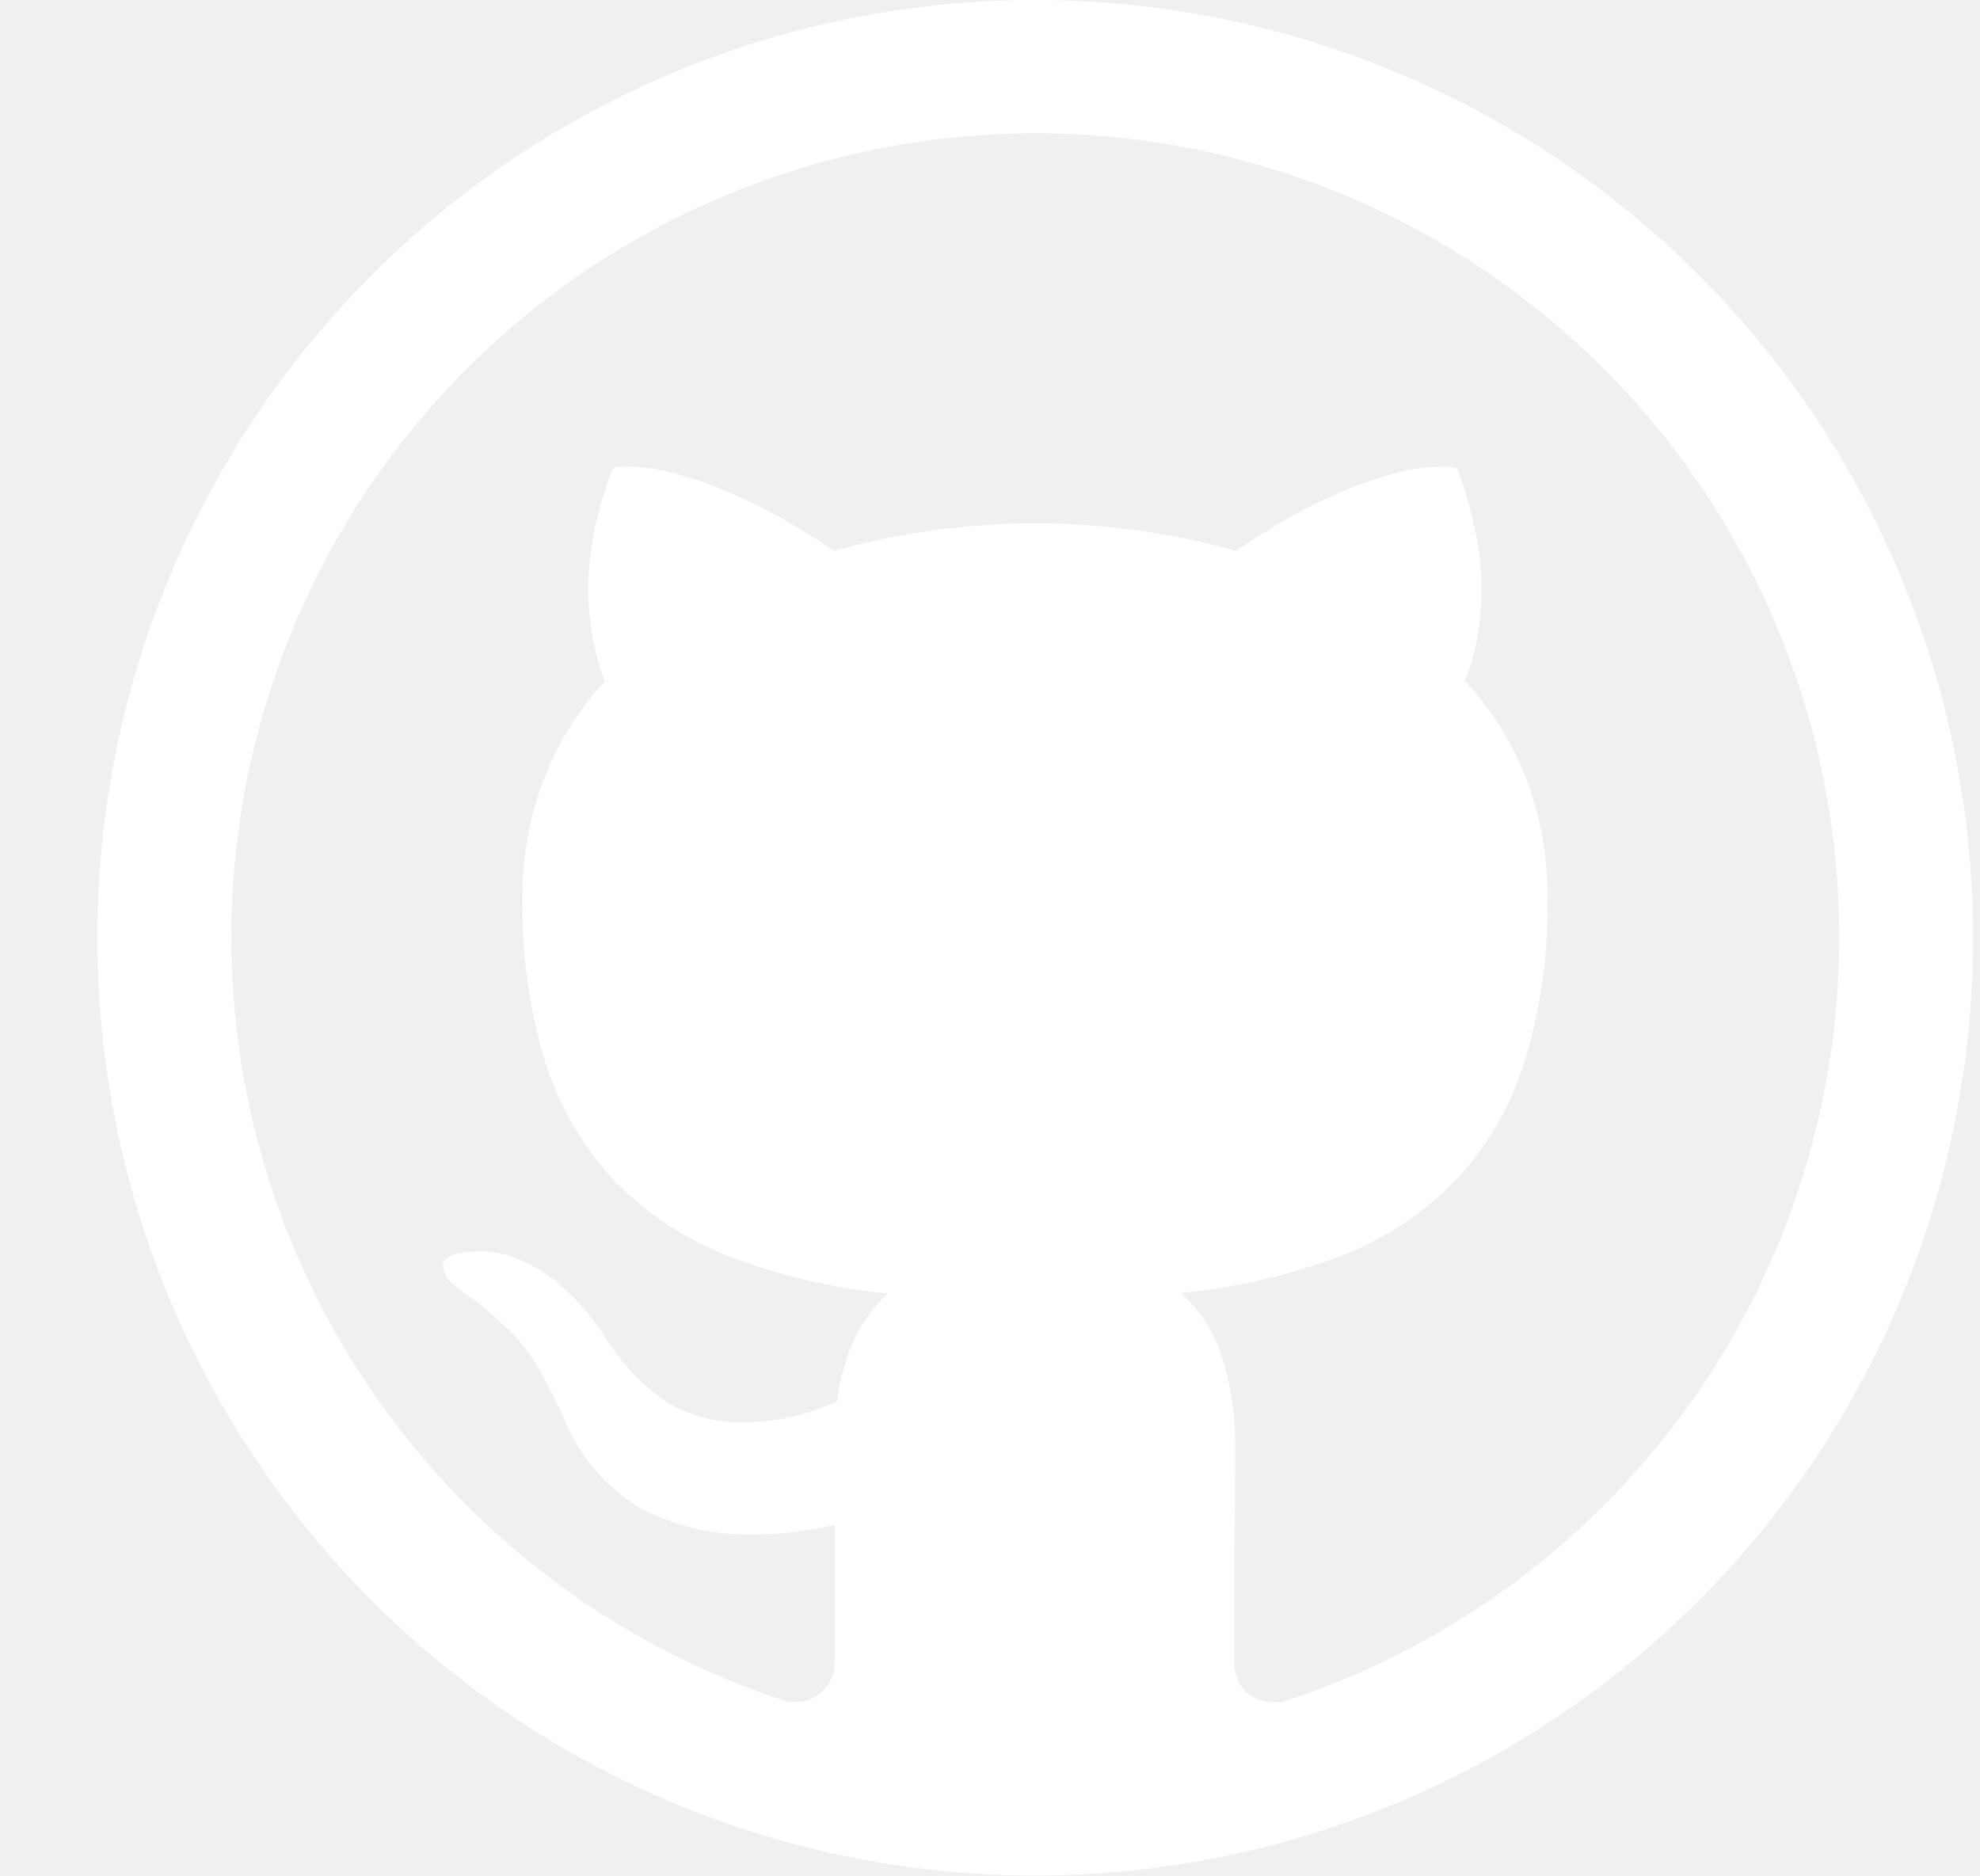
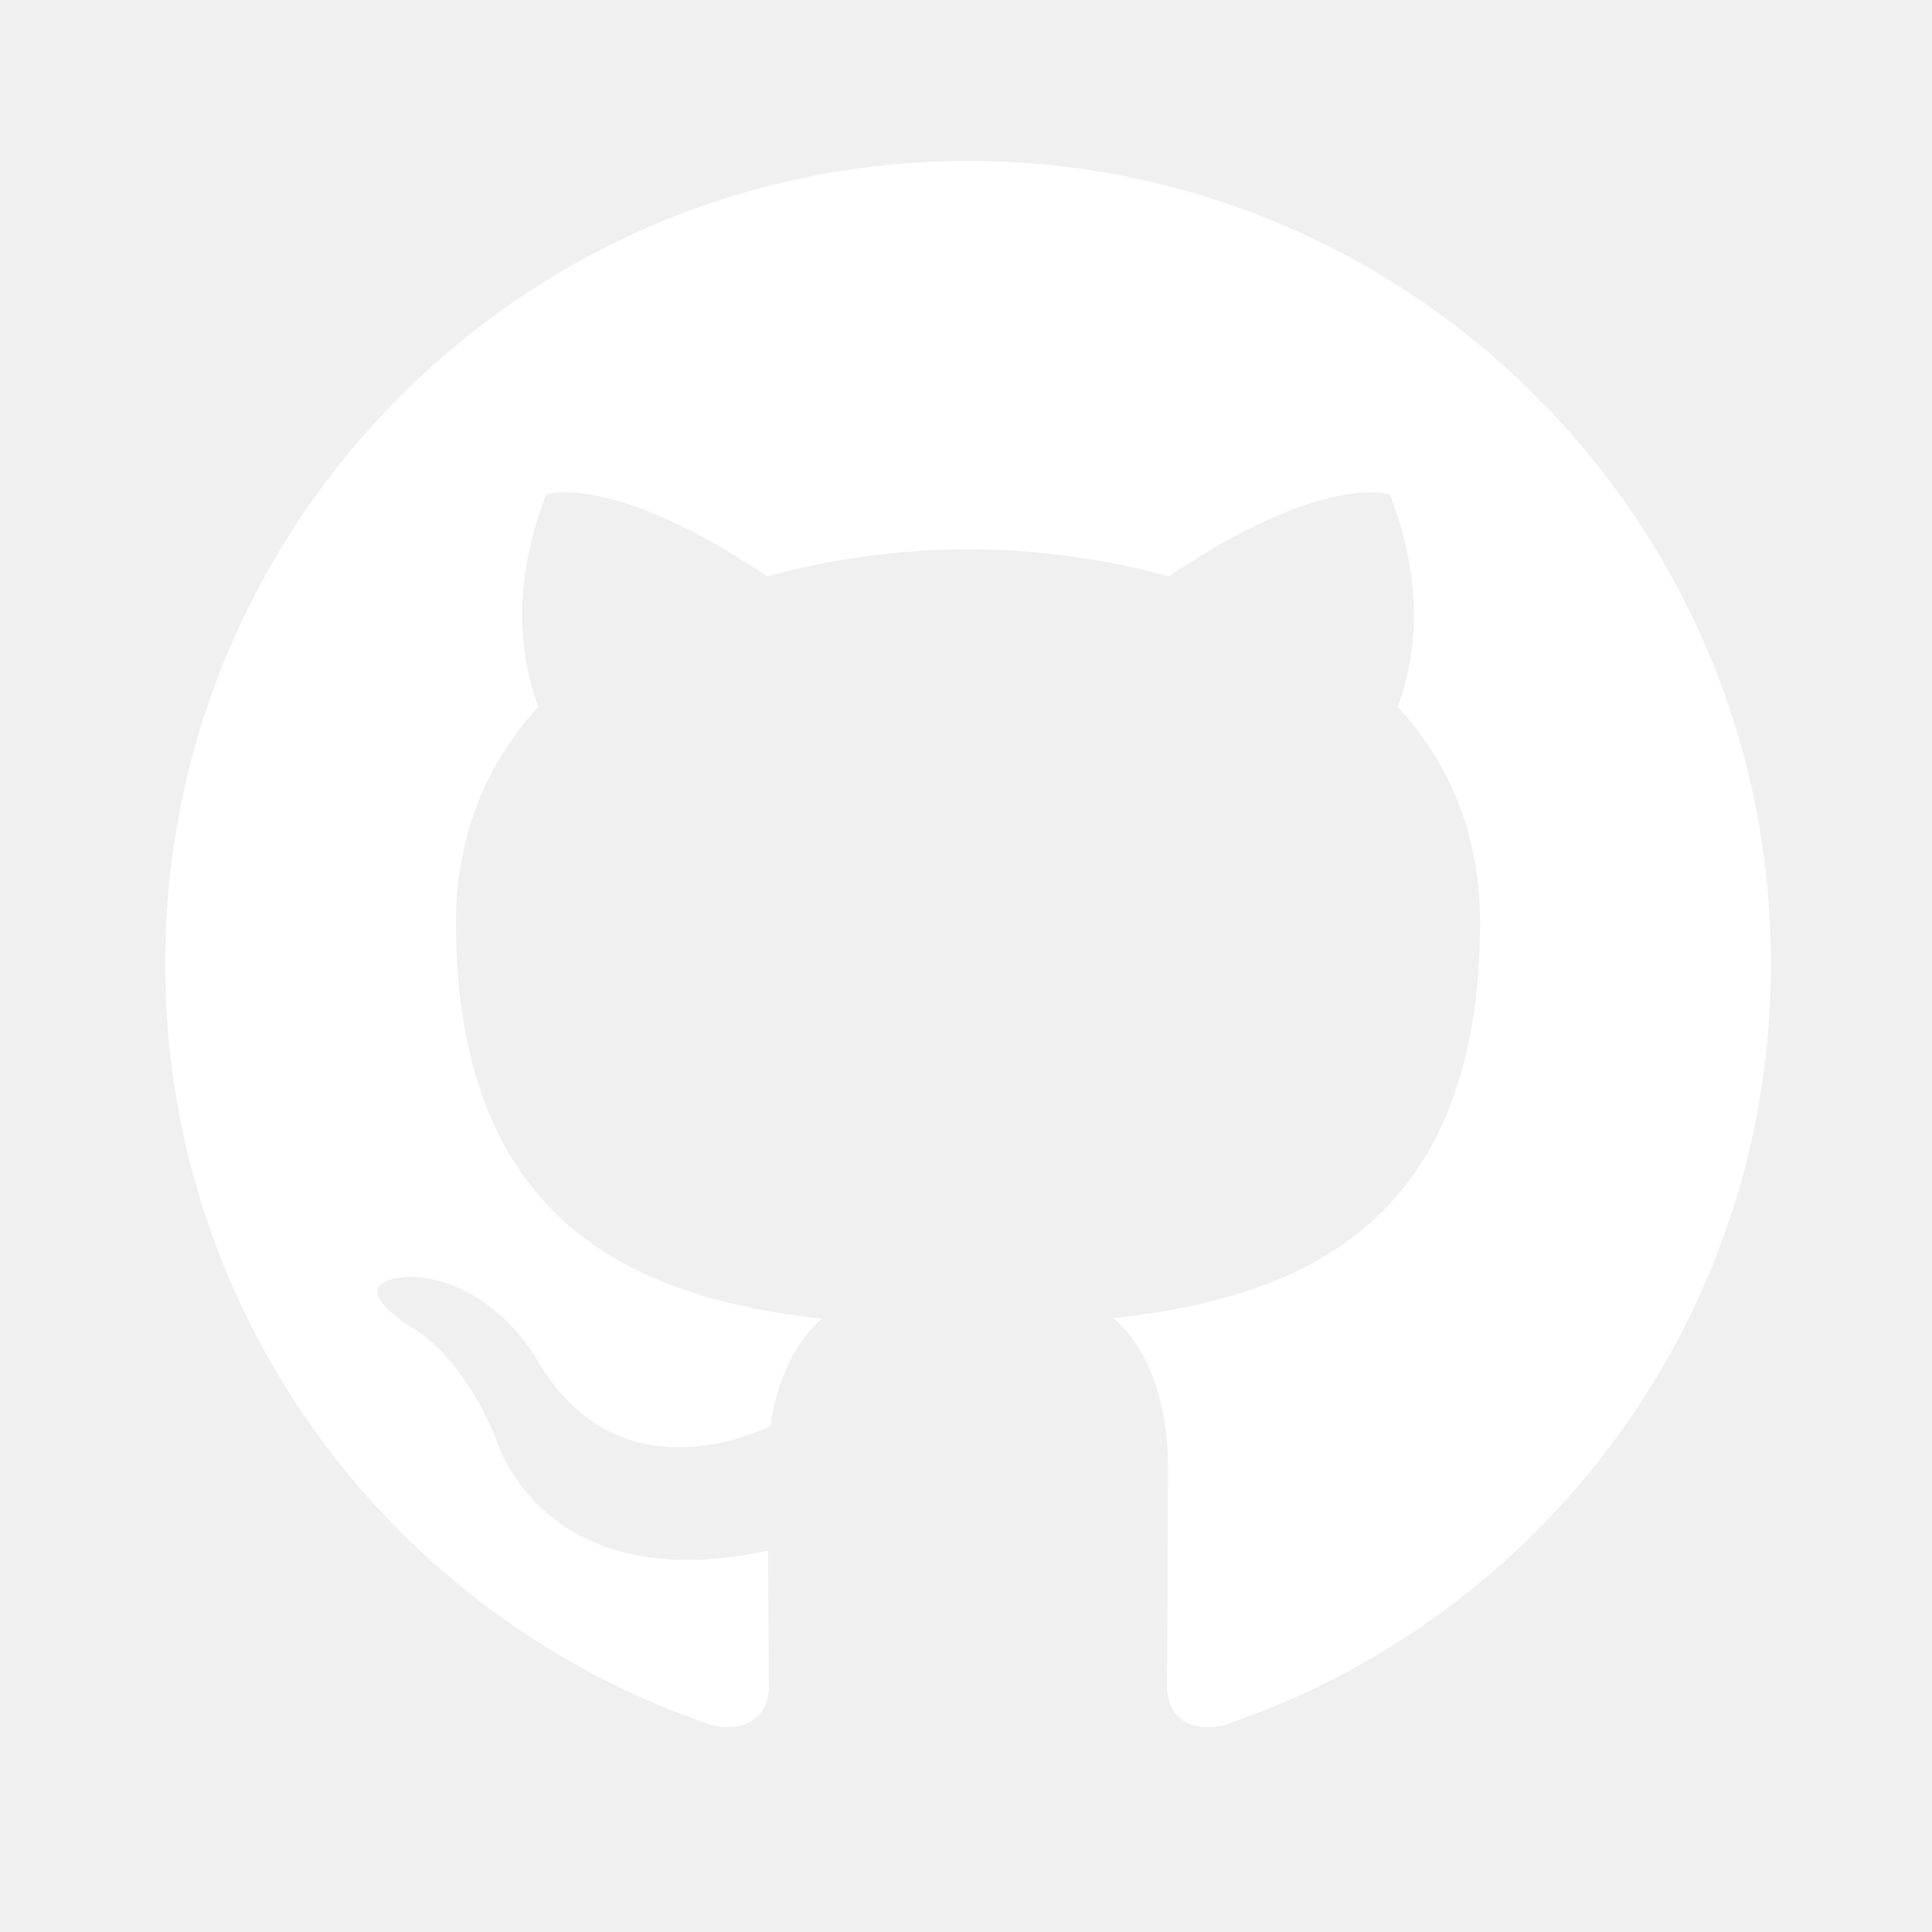
- <svg xmlns="http://www.w3.org/2000/svg" width="19" height="18" viewBox="0 0 19 18" fill="none">
-   <path d="M9.934 0C7.547 0 5.258 0.948 3.57 2.636C1.882 4.324 0.934 6.613 0.934 9C0.934 11.387 1.882 13.676 3.57 15.364C5.258 17.052 7.547 18 9.934 18C12.321 18 14.61 17.052 16.298 15.364C17.986 13.676 18.934 11.387 18.934 9C18.934 6.613 17.986 4.324 16.298 2.636C14.61 0.948 12.321 0 9.934 0ZM12.306 16.337H12.237C12.184 16.34 12.132 16.332 12.082 16.314C12.033 16.296 11.988 16.268 11.95 16.232C11.915 16.195 11.887 16.151 11.87 16.103C11.851 16.055 11.843 16.004 11.845 15.953V14.899C11.85 14.549 11.853 14.194 11.853 13.837C11.851 13.576 11.813 13.316 11.739 13.066C11.669 12.813 11.528 12.585 11.333 12.409C11.856 12.359 12.37 12.24 12.861 12.056C13.276 11.899 13.652 11.652 13.961 11.333C14.266 11.013 14.493 10.626 14.625 10.204C14.784 9.687 14.86 9.147 14.85 8.606C14.852 8.228 14.786 7.853 14.655 7.499C14.521 7.142 14.318 6.815 14.058 6.536C14.114 6.396 14.155 6.249 14.18 6.1C14.205 5.95 14.217 5.798 14.217 5.647C14.217 5.452 14.195 5.257 14.15 5.067C14.109 4.872 14.053 4.681 13.984 4.495C13.958 4.484 13.929 4.479 13.901 4.48H13.818C13.646 4.481 13.476 4.51 13.313 4.563C13.133 4.616 12.957 4.681 12.786 4.758C12.616 4.834 12.45 4.92 12.29 5.015C12.129 5.111 11.986 5.202 11.86 5.287C10.598 4.935 9.265 4.935 8.003 5.287C7.862 5.193 7.719 5.102 7.574 5.015C7.411 4.919 7.243 4.834 7.07 4.759C6.899 4.679 6.722 4.613 6.541 4.563C6.381 4.51 6.213 4.482 6.045 4.48H5.962C5.934 4.479 5.906 4.484 5.88 4.495C5.809 4.681 5.751 4.873 5.707 5.067C5.667 5.258 5.647 5.452 5.646 5.647C5.646 5.798 5.659 5.95 5.685 6.1C5.709 6.249 5.749 6.395 5.805 6.536C5.546 6.816 5.344 7.143 5.211 7.5C5.078 7.854 5.011 8.229 5.013 8.607C5.003 9.145 5.077 9.682 5.232 10.197C5.368 10.619 5.595 11.007 5.895 11.334C6.207 11.65 6.582 11.896 6.995 12.057C7.485 12.245 7.998 12.364 8.52 12.414C8.374 12.546 8.258 12.708 8.181 12.889C8.107 13.068 8.056 13.255 8.031 13.447C7.755 13.579 7.454 13.648 7.149 13.649C6.866 13.661 6.586 13.582 6.351 13.424C6.124 13.257 5.933 13.047 5.787 12.806C5.721 12.705 5.648 12.609 5.568 12.52C5.483 12.425 5.389 12.339 5.289 12.262C5.189 12.188 5.08 12.128 4.965 12.082C4.851 12.033 4.728 12.007 4.604 12.007C4.574 12.008 4.544 12.011 4.514 12.014C4.473 12.014 4.432 12.019 4.392 12.029C4.357 12.038 4.324 12.054 4.295 12.074C4.281 12.082 4.27 12.092 4.262 12.106C4.254 12.119 4.25 12.134 4.25 12.149C4.253 12.185 4.264 12.22 4.282 12.252C4.3 12.283 4.325 12.31 4.355 12.331C4.425 12.386 4.482 12.429 4.529 12.459L4.551 12.475C4.651 12.552 4.747 12.635 4.838 12.725C4.922 12.798 4.998 12.881 5.063 12.972C5.13 13.061 5.189 13.156 5.236 13.258C5.291 13.358 5.349 13.474 5.409 13.605C5.55 13.96 5.801 14.261 6.125 14.464C6.465 14.646 6.846 14.737 7.232 14.727C7.362 14.727 7.494 14.72 7.623 14.704C7.752 14.684 7.881 14.662 8.01 14.636V15.944C8.012 15.996 8.003 16.049 7.984 16.098C7.964 16.147 7.935 16.191 7.897 16.228C7.859 16.265 7.814 16.294 7.765 16.312C7.715 16.33 7.662 16.338 7.61 16.334H7.563C5.814 15.769 4.325 14.598 3.362 13.033C2.4 11.467 2.028 9.609 2.314 7.793C2.6 5.977 3.525 4.324 4.922 3.129C6.319 1.935 8.097 1.279 9.935 1.279C11.773 1.279 13.55 1.935 14.947 3.129C16.345 4.324 17.269 5.977 17.555 7.793C17.841 9.609 17.47 11.467 16.507 13.033C15.545 14.598 14.055 15.769 12.306 16.334V16.337Z" fill="white" />
+ <svg xmlns="http://www.w3.org/2000/svg" width="24" height="24" viewBox="0 0 24 24" style="fill: rgba(255, 255, 255, 1);transform: ;msFilter:;">
+   <path fill-rule="evenodd" clip-rule="evenodd" d="M12.026 2c-5.509 0-9.974 4.465-9.974 9.974 0 4.406 2.857 8.145 6.821 9.465.499.09.679-.217.679-.481 0-.237-.008-.865-.011-1.696-2.775.602-3.361-1.338-3.361-1.338-.452-1.152-1.107-1.459-1.107-1.459-.905-.619.069-.605.069-.605 1.002.07 1.527 1.028 1.527 1.028.89 1.524 2.336 1.084 2.902.829.091-.645.351-1.085.635-1.334-2.214-.251-4.542-1.107-4.542-4.93 0-1.087.389-1.979 1.024-2.675-.101-.253-.446-1.268.099-2.64 0 0 .837-.269 2.742 1.021a9.582 9.582 0 0 1 2.496-.336 9.554 9.554 0 0 1 2.496.336c1.906-1.291 2.742-1.021 2.742-1.021.545 1.372.203 2.387.099 2.64.64.696 1.024 1.587 1.024 2.675 0 3.833-2.33 4.675-4.552 4.922.355.308.675.916.675 1.846 0 1.334-.012 2.41-.012 2.737 0 .267.178.577.687.479C19.146 20.115 22 16.379 22 11.974 22 6.465 17.535 2 12.026 2z" />
</svg>
